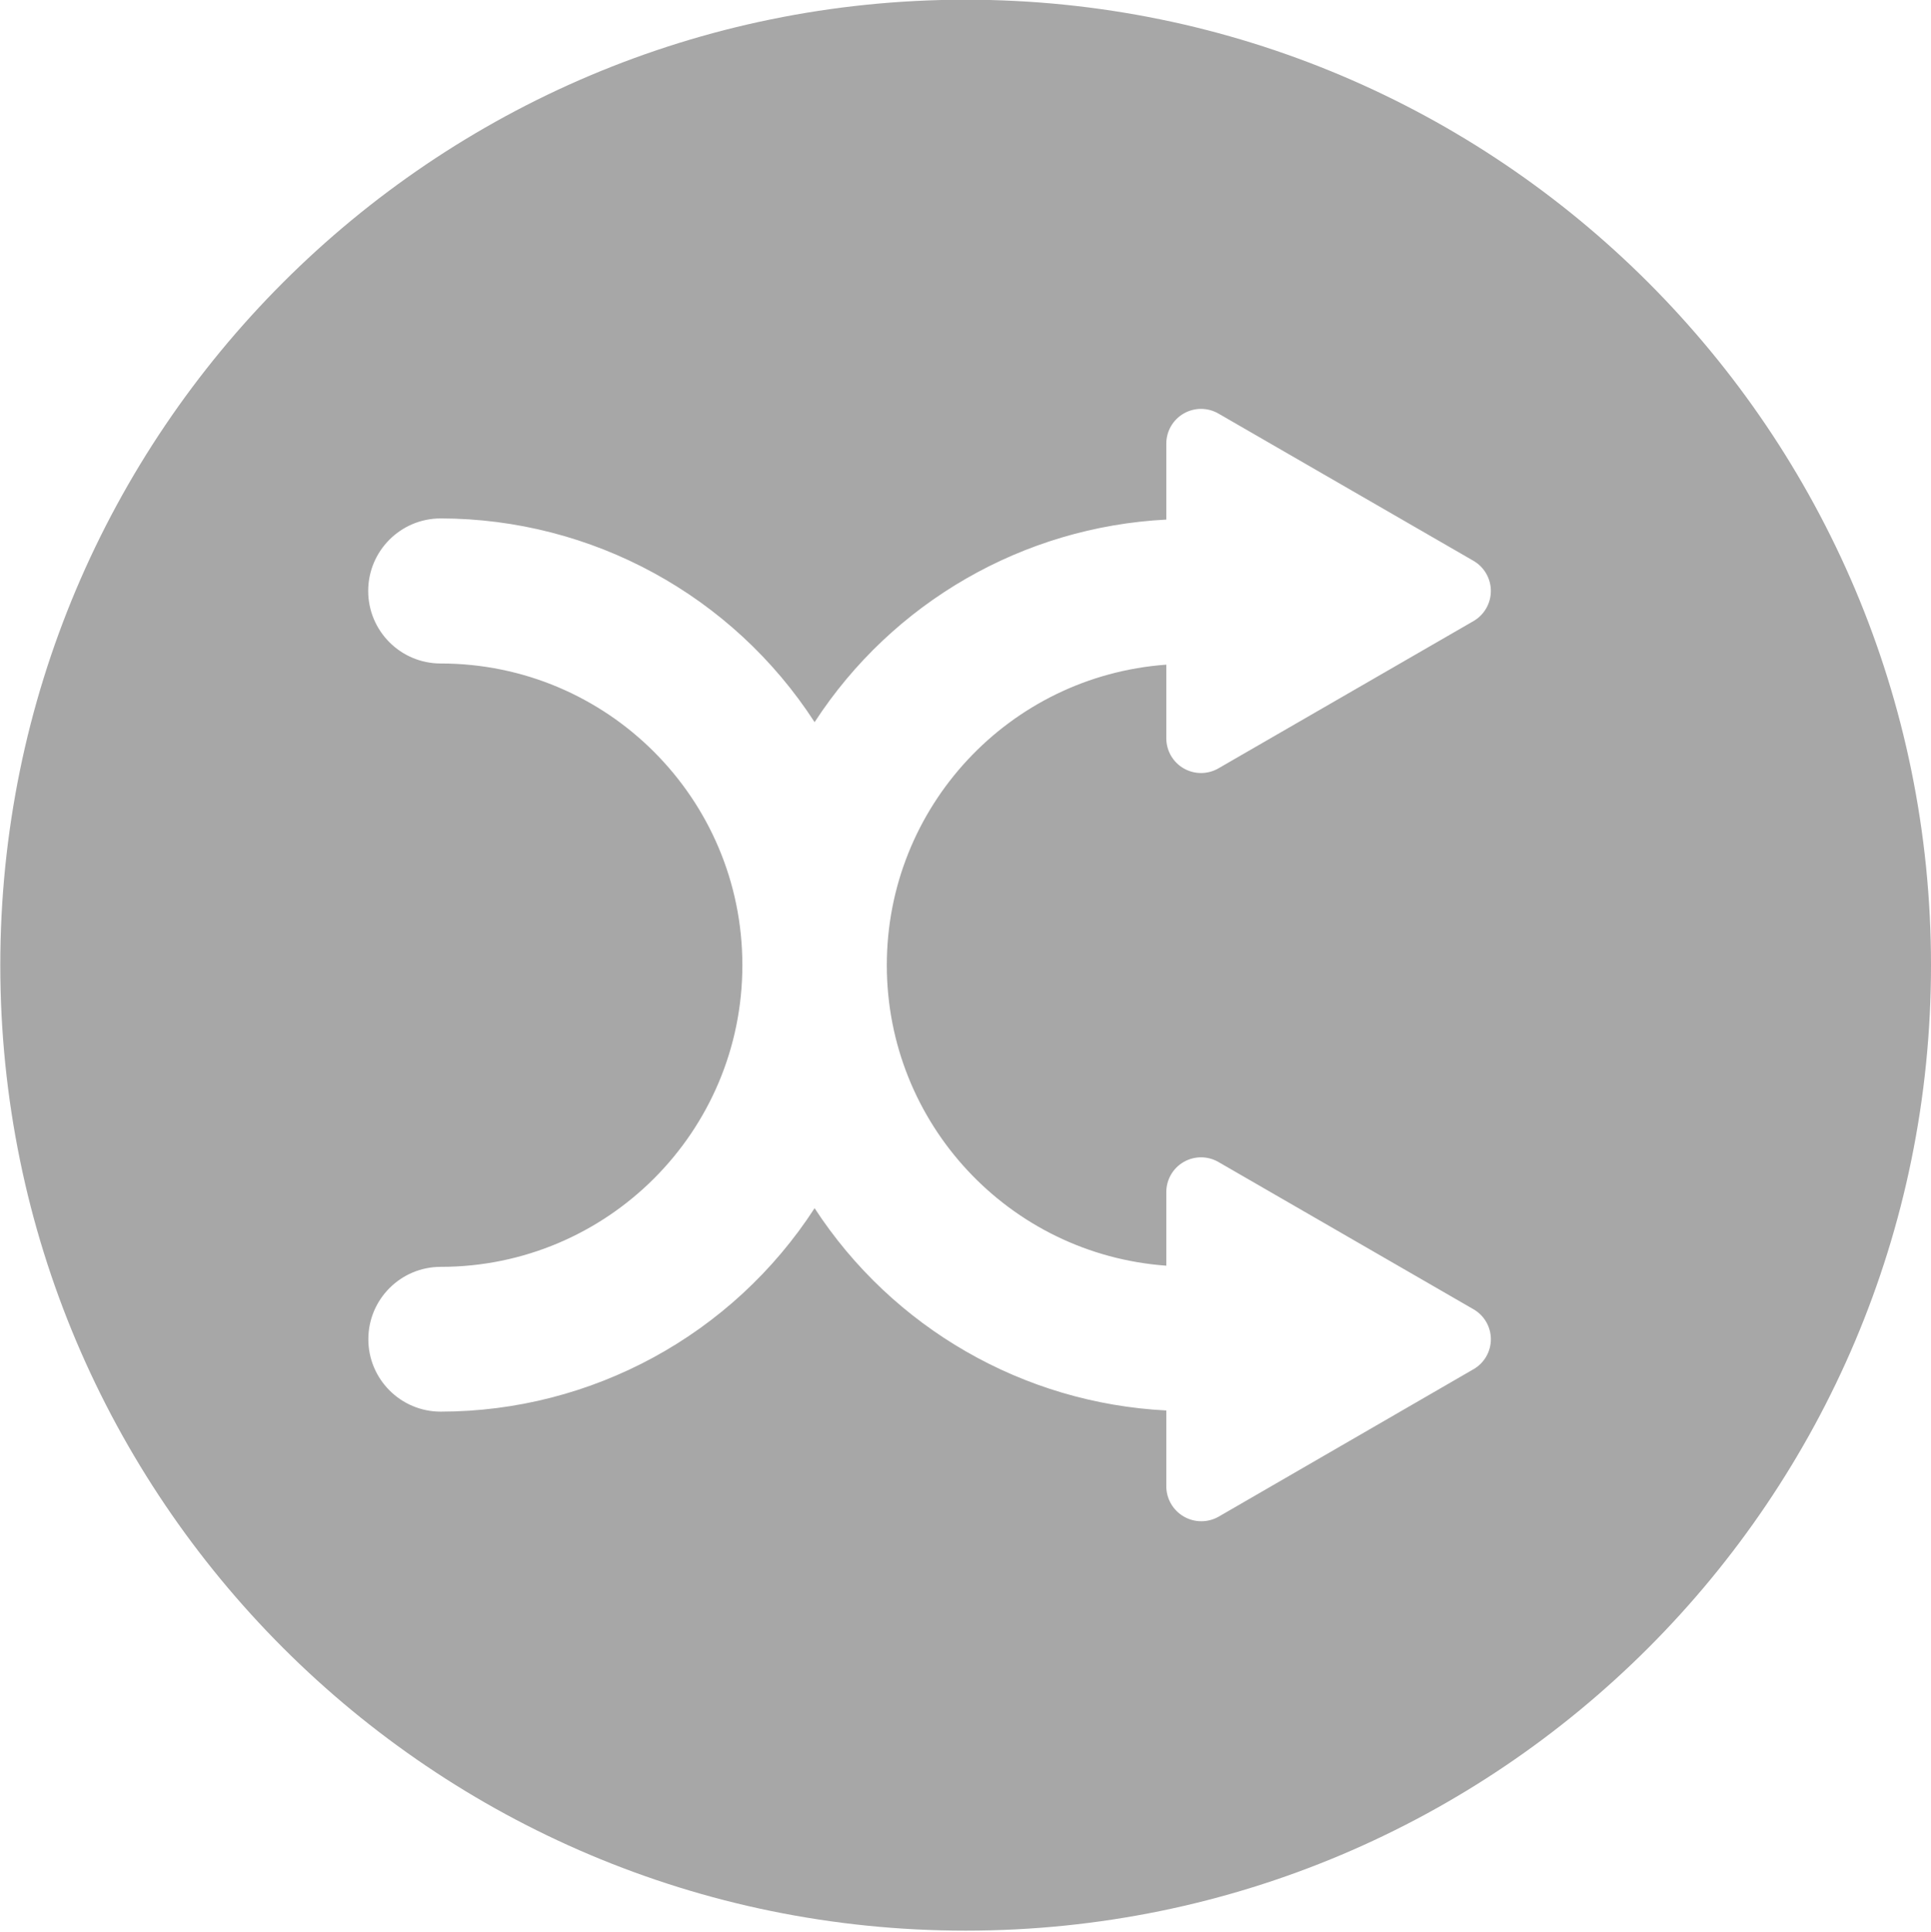
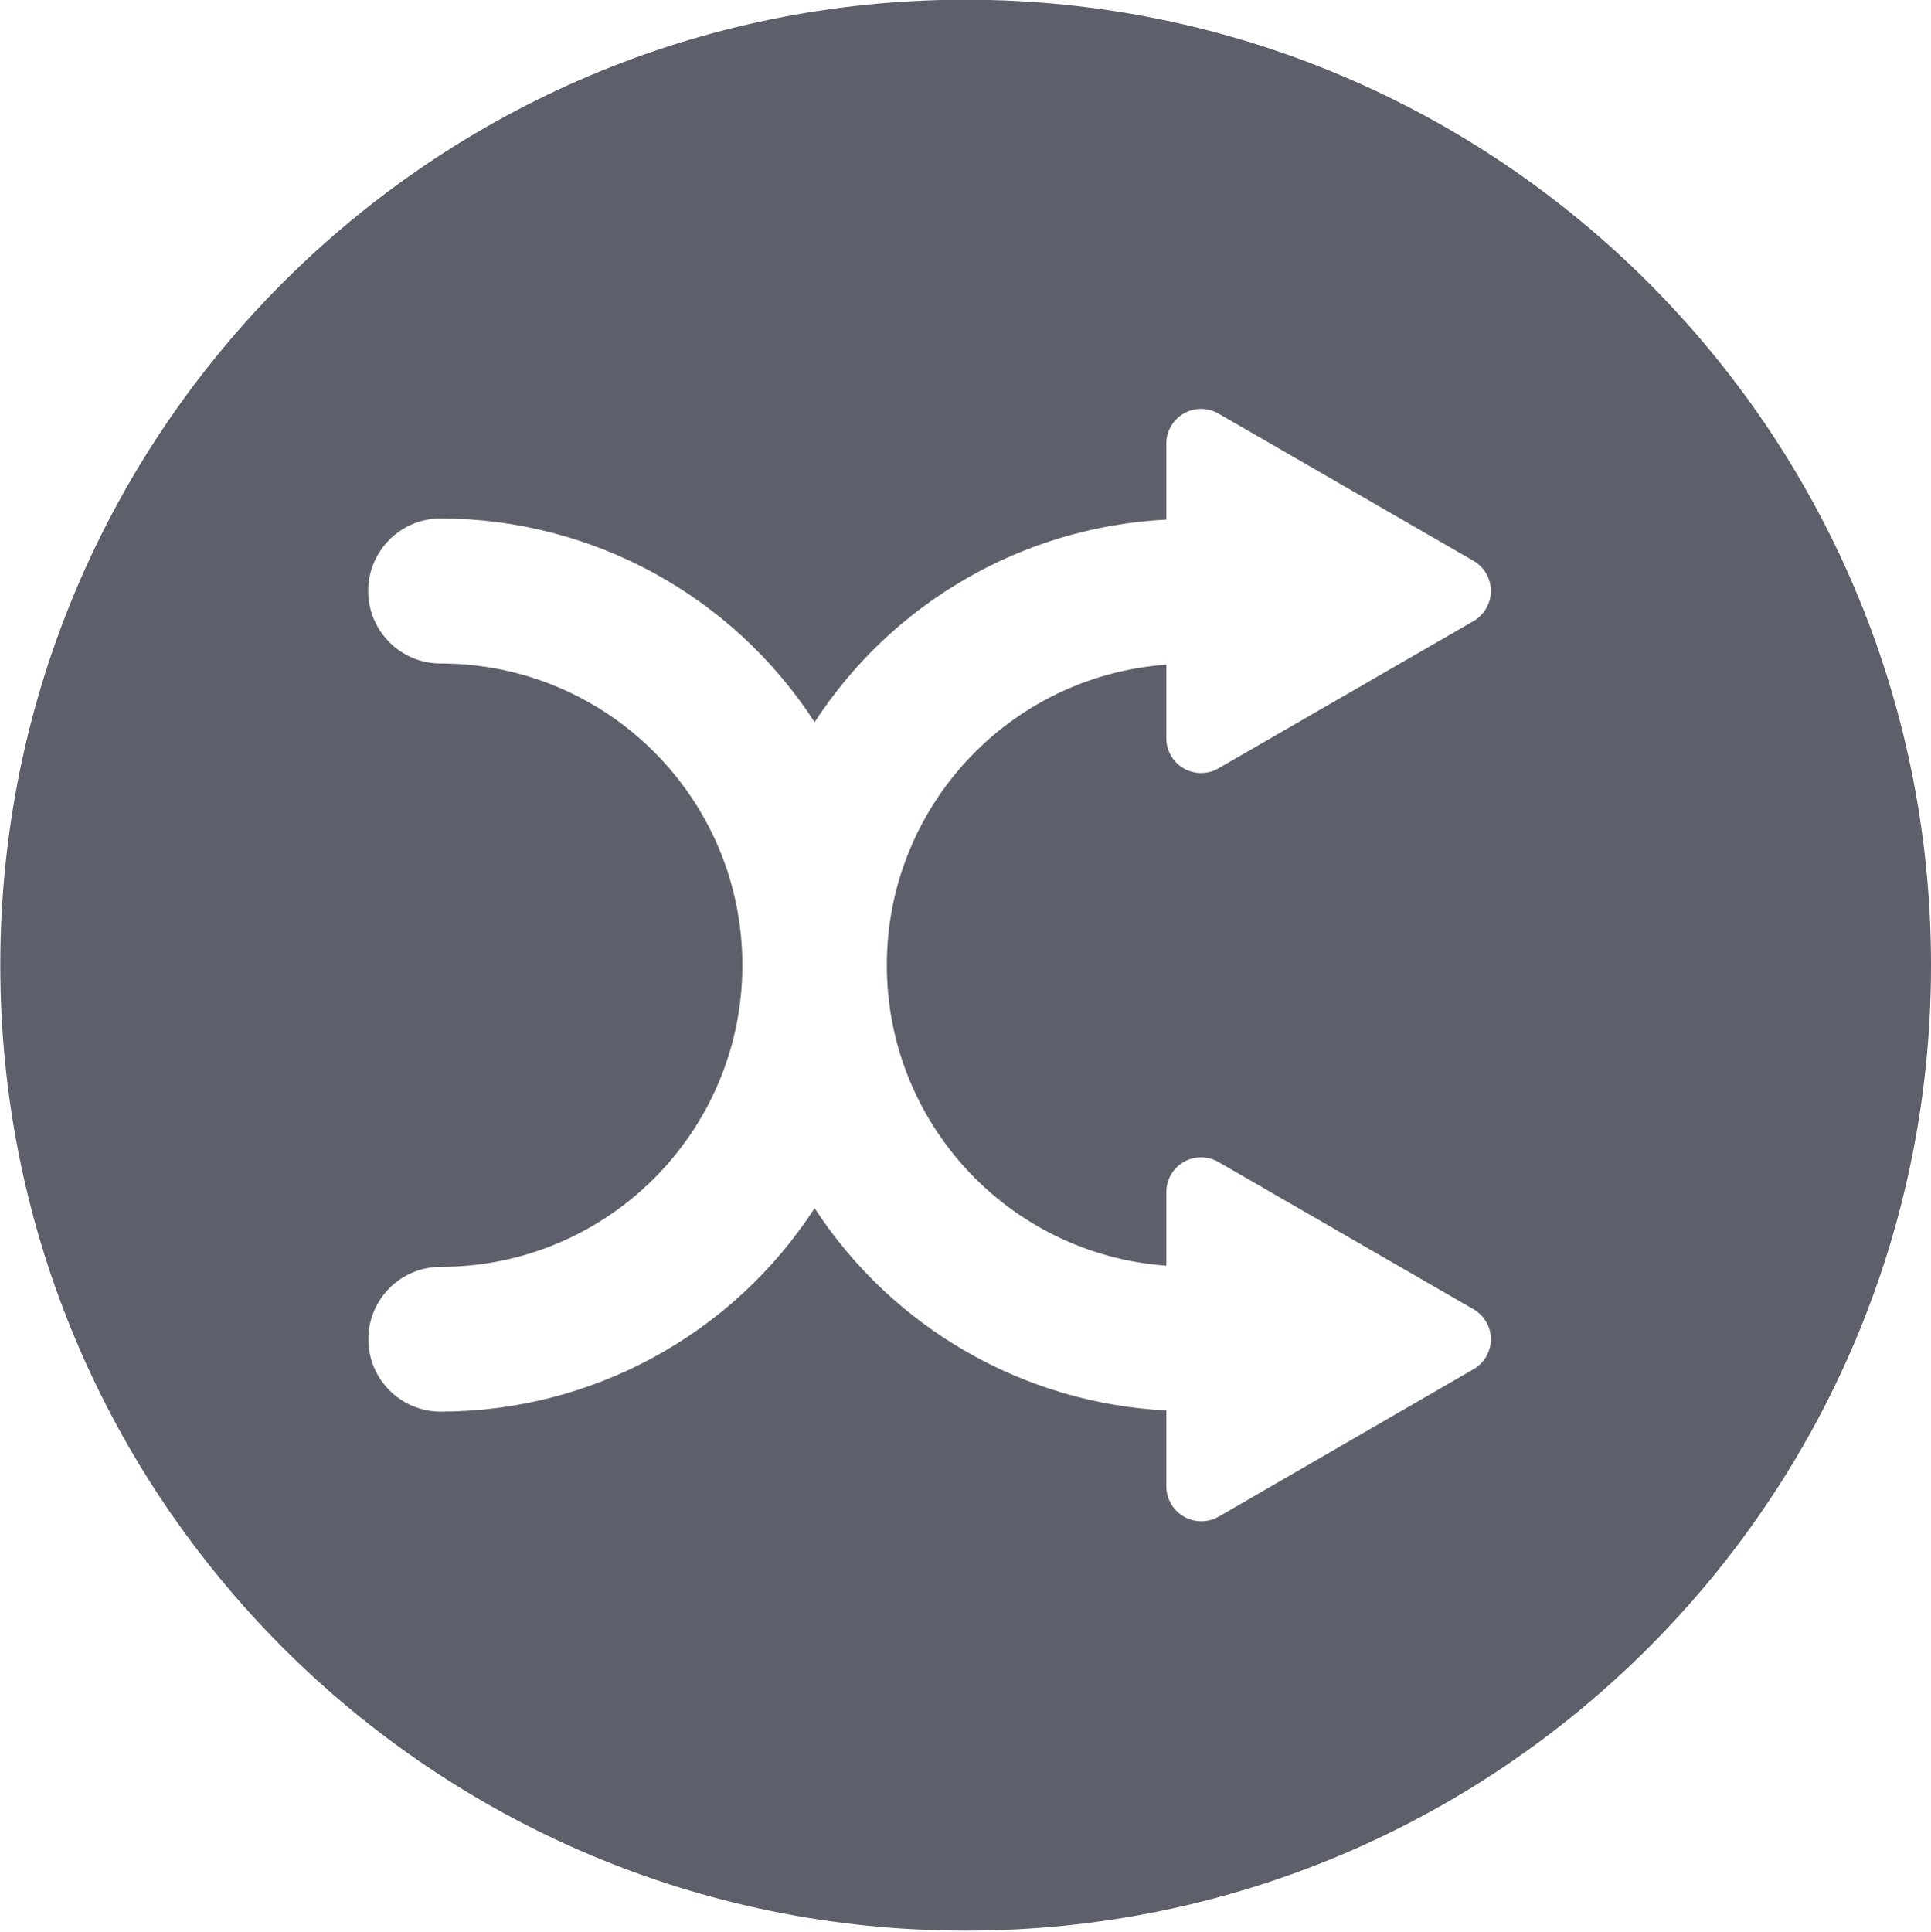
<svg xmlns="http://www.w3.org/2000/svg" width="66.15" height="66.16" viewBox="0 0 66.15 66.16">
  <defs>
    <style>
      .cls-1 {
-         fill: #a7a7a7;
+         fill: #5d606b;
        fill-rule: evenodd;
      }
    </style>
  </defs>
  <path id="shuffle" class="cls-1" d="M1848.85,2583.28a33.075,33.075,0,1,0-33.07,33.08A33.071,33.071,0,0,0,1848.85,2583.28Zm-26.2,17.86v-2.6a15.306,15.306,0,0,1-12.05-6.93,15.281,15.281,0,0,1-12.81,6.97,2.48,2.48,0,1,1,0-4.96,10.335,10.335,0,0,0,0-20.67,2.485,2.485,0,1,1,0-4.97,15.29,15.29,0,0,1,12.81,6.98,15.3,15.3,0,0,1,12.05-6.94v-2.6a1.19,1.19,0,0,1,1.79-1.03l8.73,5.04a1.193,1.193,0,0,1,0,2.07l-8.73,5.04a1.19,1.19,0,0,1-1.79-1.03v-2.52a10.322,10.322,0,0,0,0,20.59v-2.52a1.19,1.19,0,0,1,1.79-1.03l8.73,5.04a1.184,1.184,0,0,1,0,2.06l-8.73,5.05A1.2,1.2,0,0,1,1822.65,2601.14Z" transform="translate(-1782.69 -2550.22)" />
</svg>
